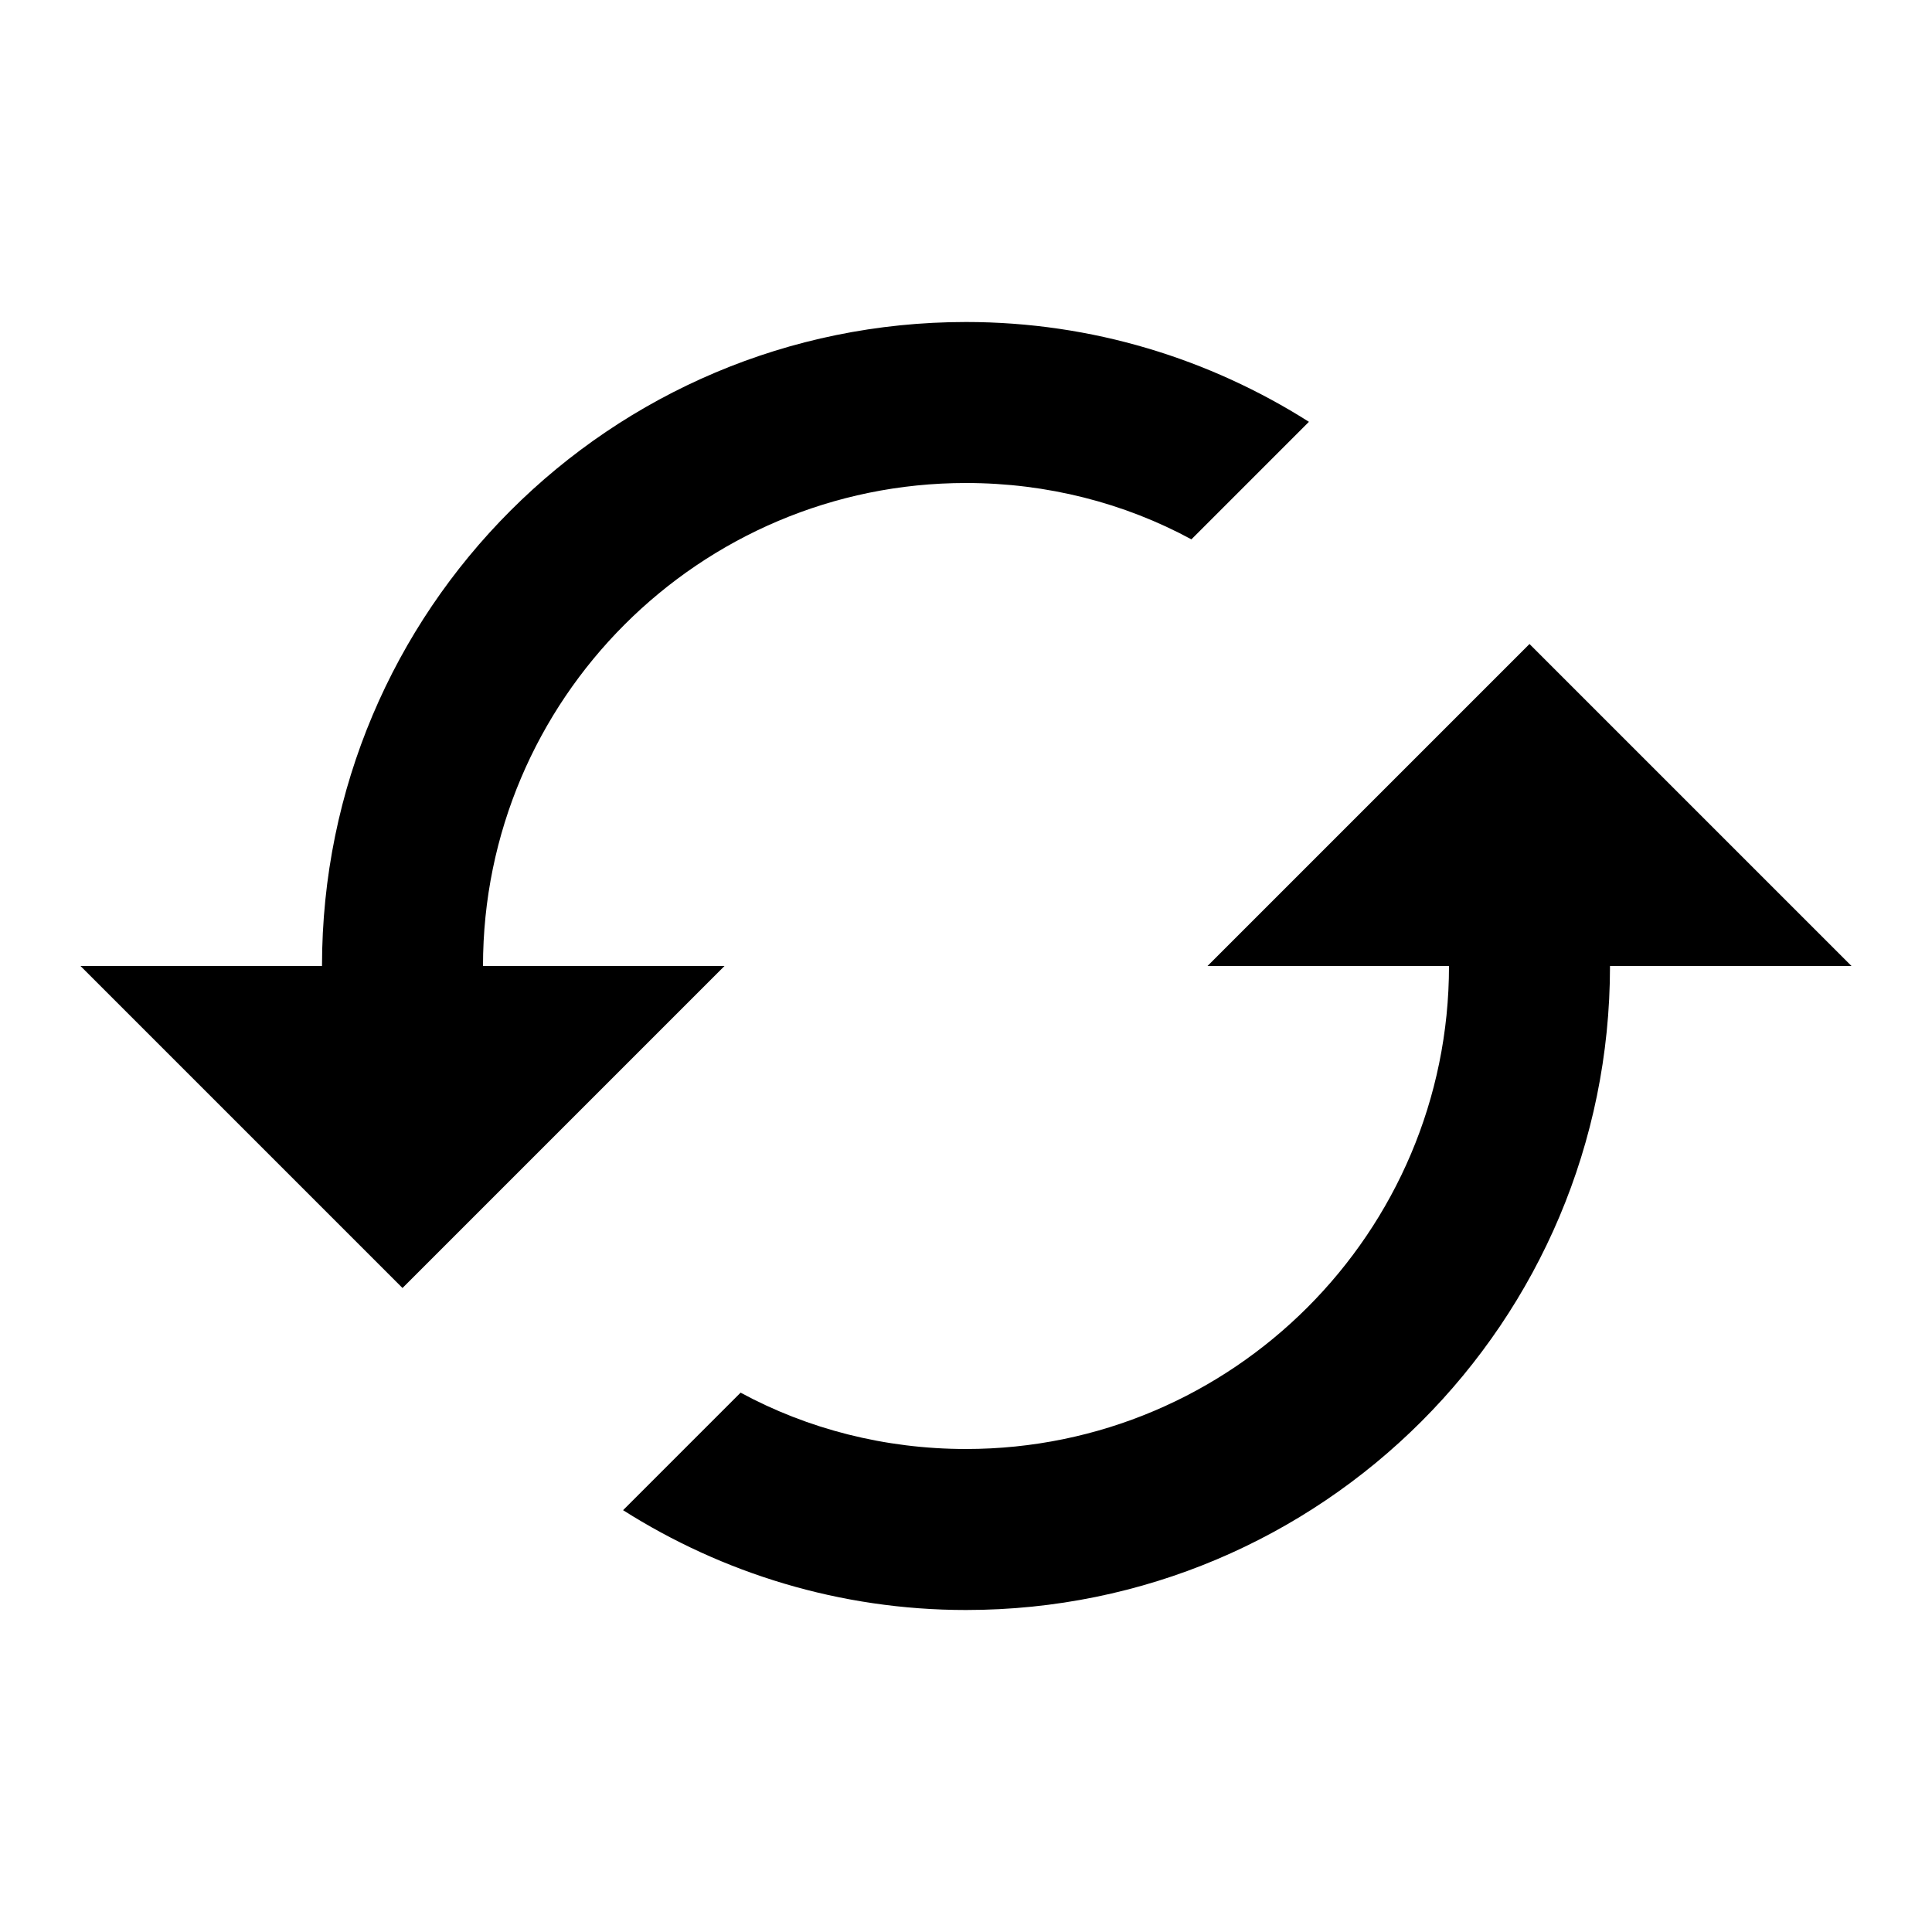
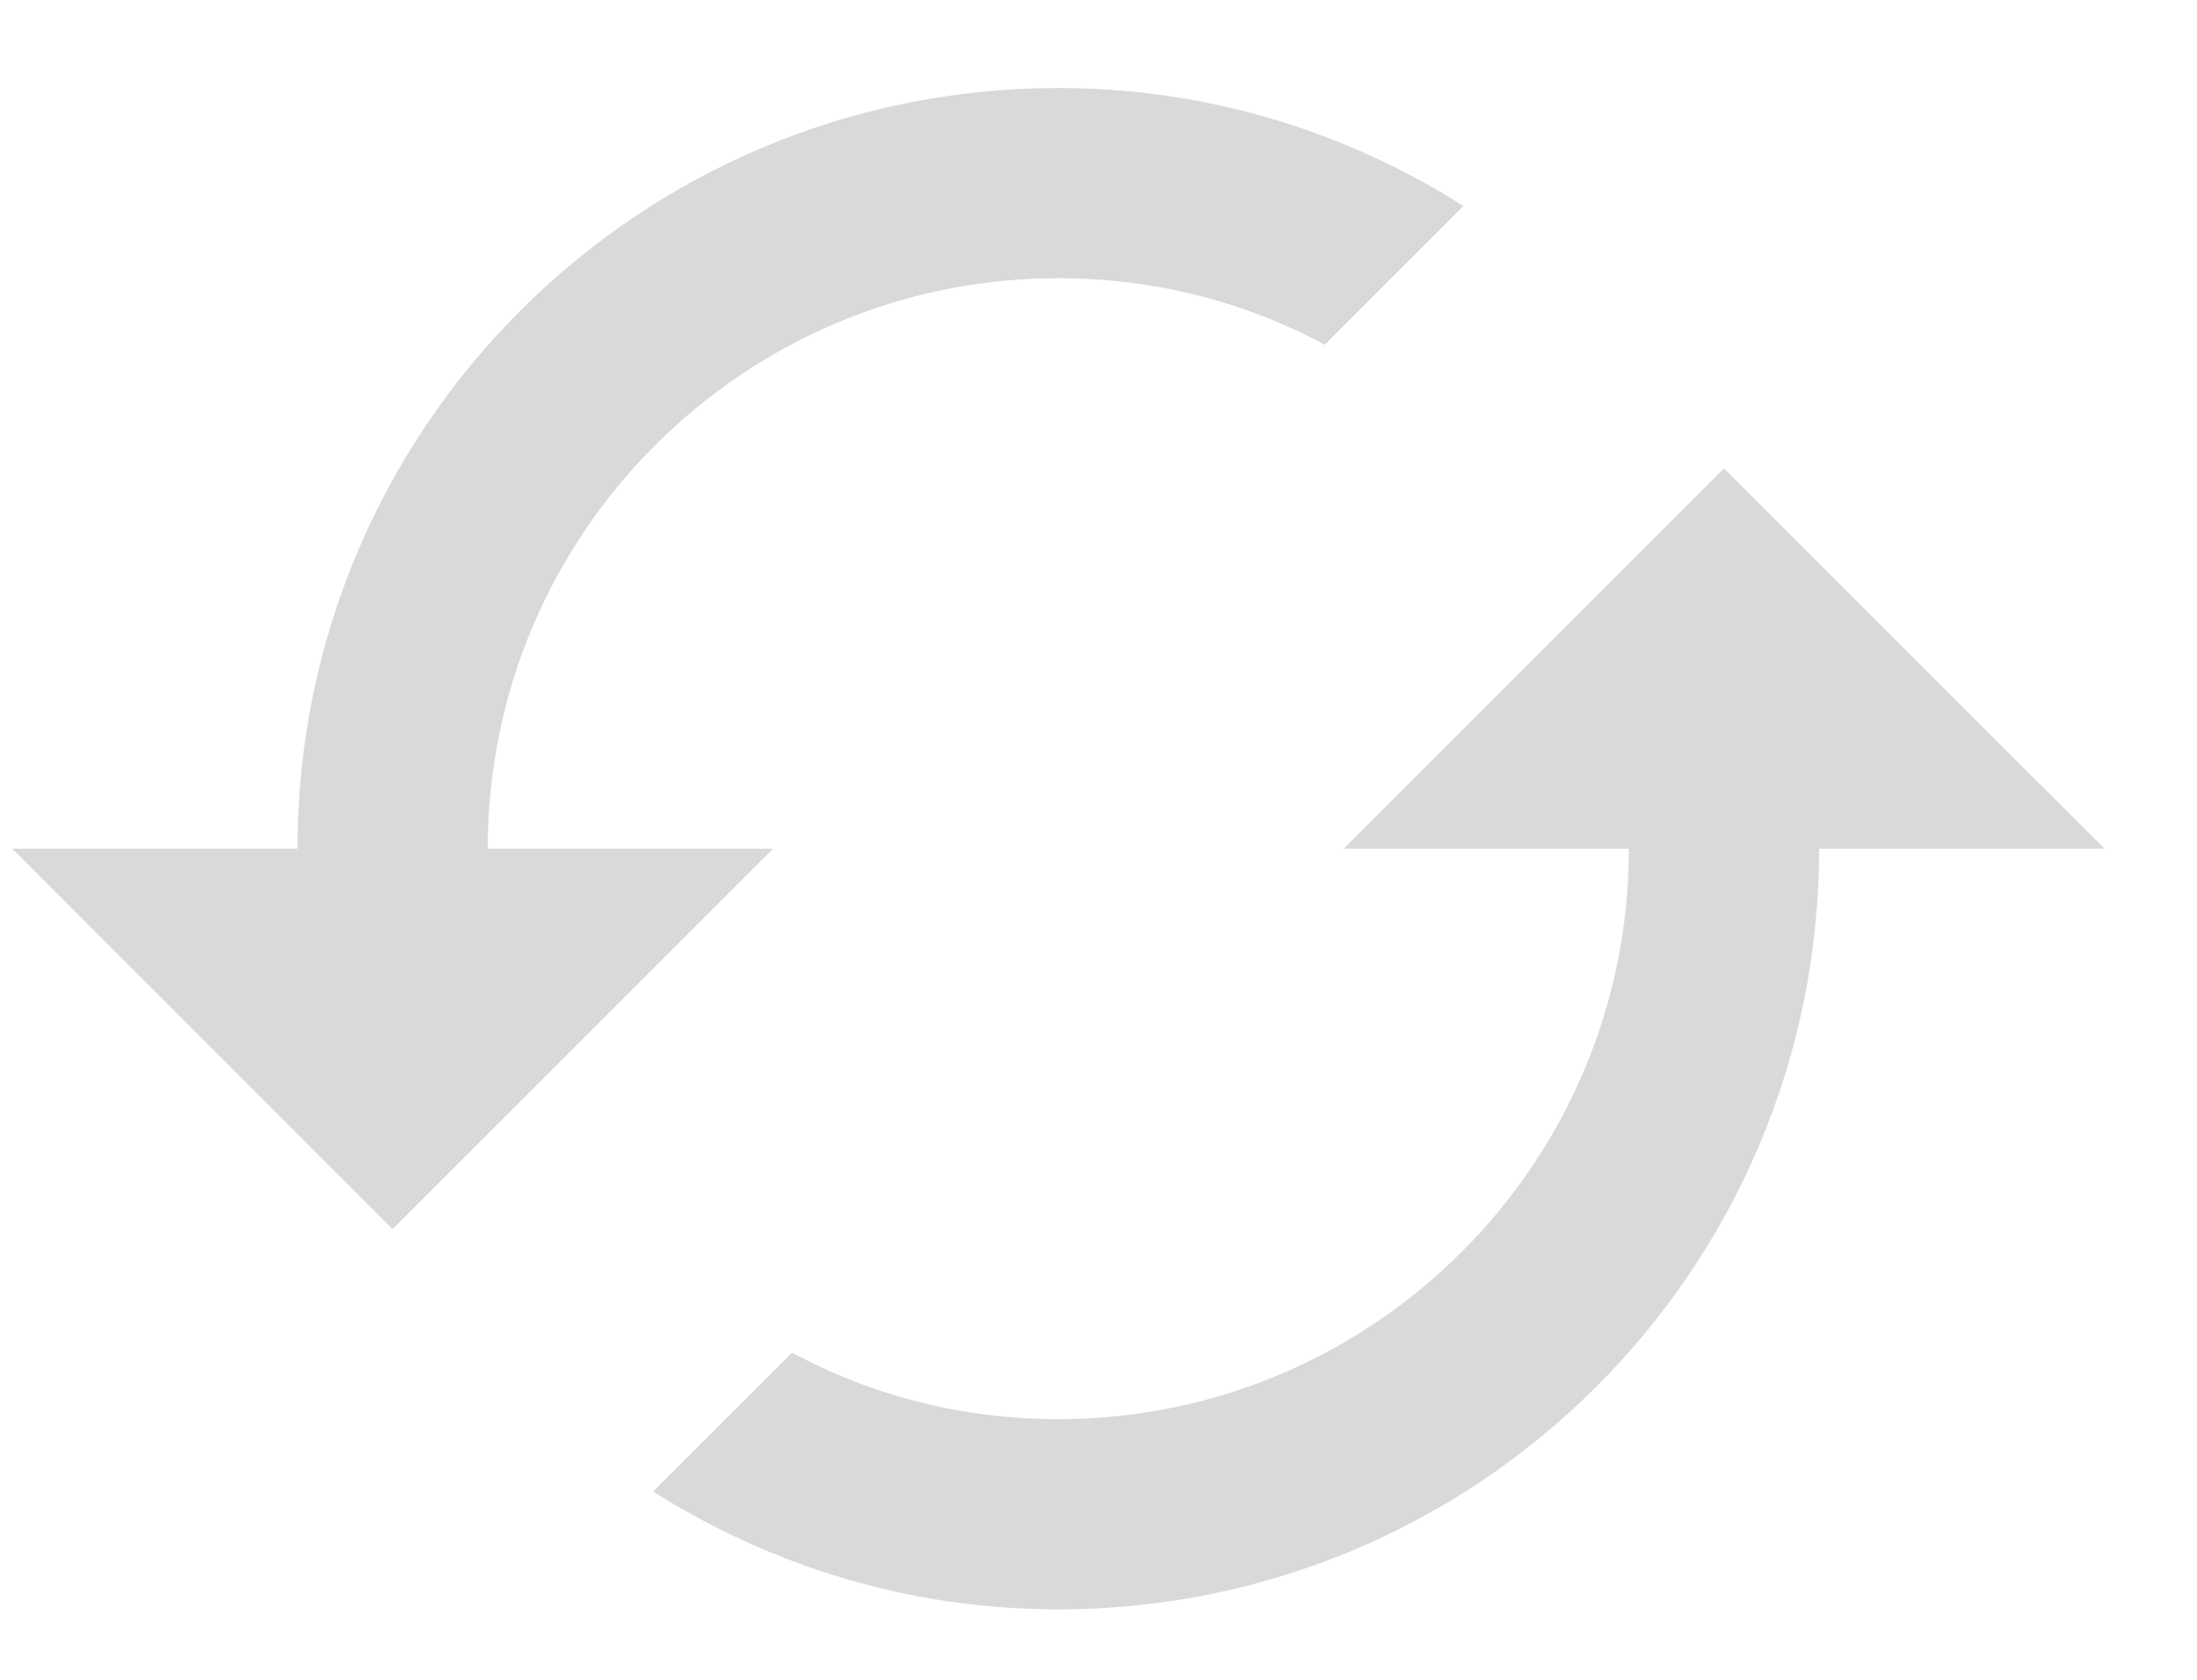
- <svg xmlns="http://www.w3.org/2000/svg" width="24" height="24" viewBox="0 0 24 24" fill="none">
-   <path d="M4 12L1 12L5 16L9 12L6 12C6 8.69 8.69 6 12 6C13.01 6 13.97 6.25 14.8 6.7L16.26 5.24C15.03 4.46 13.57 4 12 4C7.58 4 4 7.58 4 12ZM18 12C18 15.31 15.31 18 12 18C10.99 18 10.03 17.75 9.2 17.3L7.74 18.76C8.97 19.54 10.43 20 12 20C16.42 20 20 16.42 20 12L23 12L19 8L15 12L18 12Z" fill="black" />
+ <svg xmlns="http://www.w3.org/2000/svg" width="17" height="13" viewBox="0 0 17 13" fill="none">
+   <path d="M2.302 6.568L0.095 6.568L3.038 9.512L5.982 6.568L3.774 6.568C3.774 4.132 5.753 2.153 8.189 2.153C8.932 2.153 9.639 2.337 10.25 2.668L11.324 1.594C10.419 1.02 9.345 0.681 8.189 0.681C4.937 0.681 2.302 3.315 2.302 6.568ZM12.604 6.568C12.604 9.004 10.625 10.983 8.189 10.983C7.446 10.983 6.74 10.799 6.129 10.468L5.054 11.543C5.96 12.117 7.034 12.455 8.189 12.455C11.442 12.455 14.076 9.821 14.076 6.568L16.284 6.568L13.34 3.625L10.397 6.568L12.604 6.568Z" fill="#D9D9D9" />
</svg>
